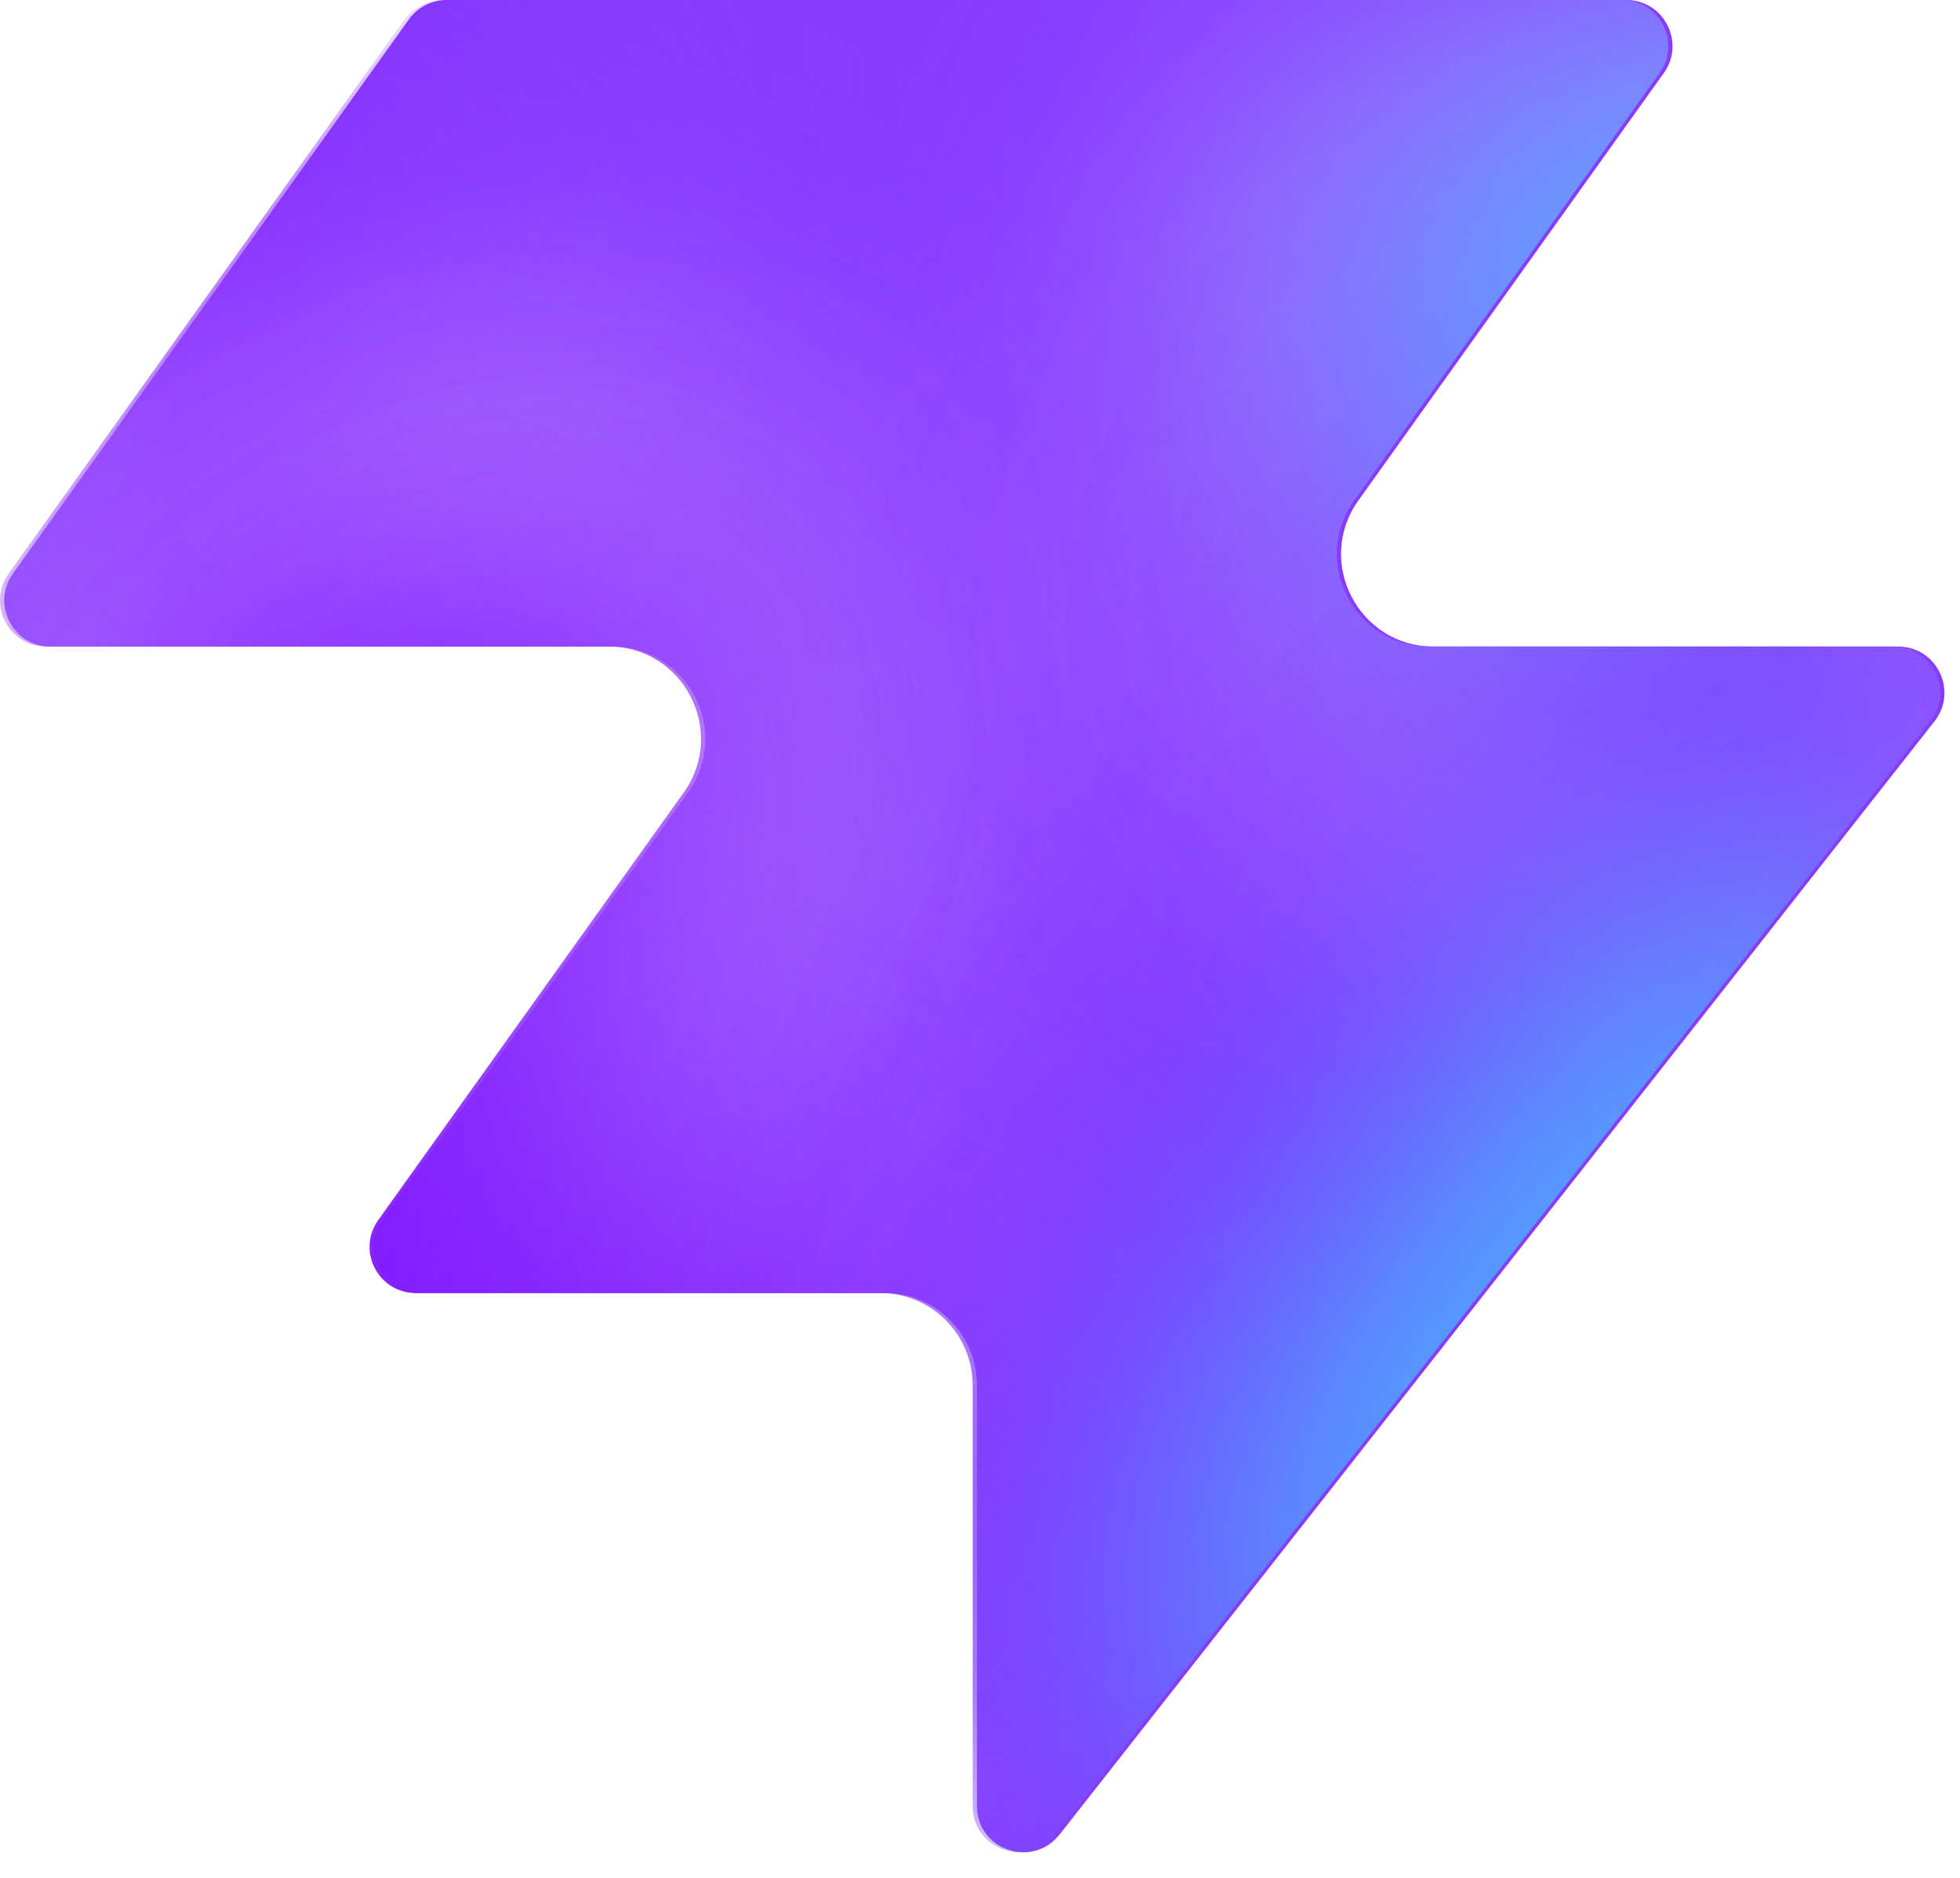
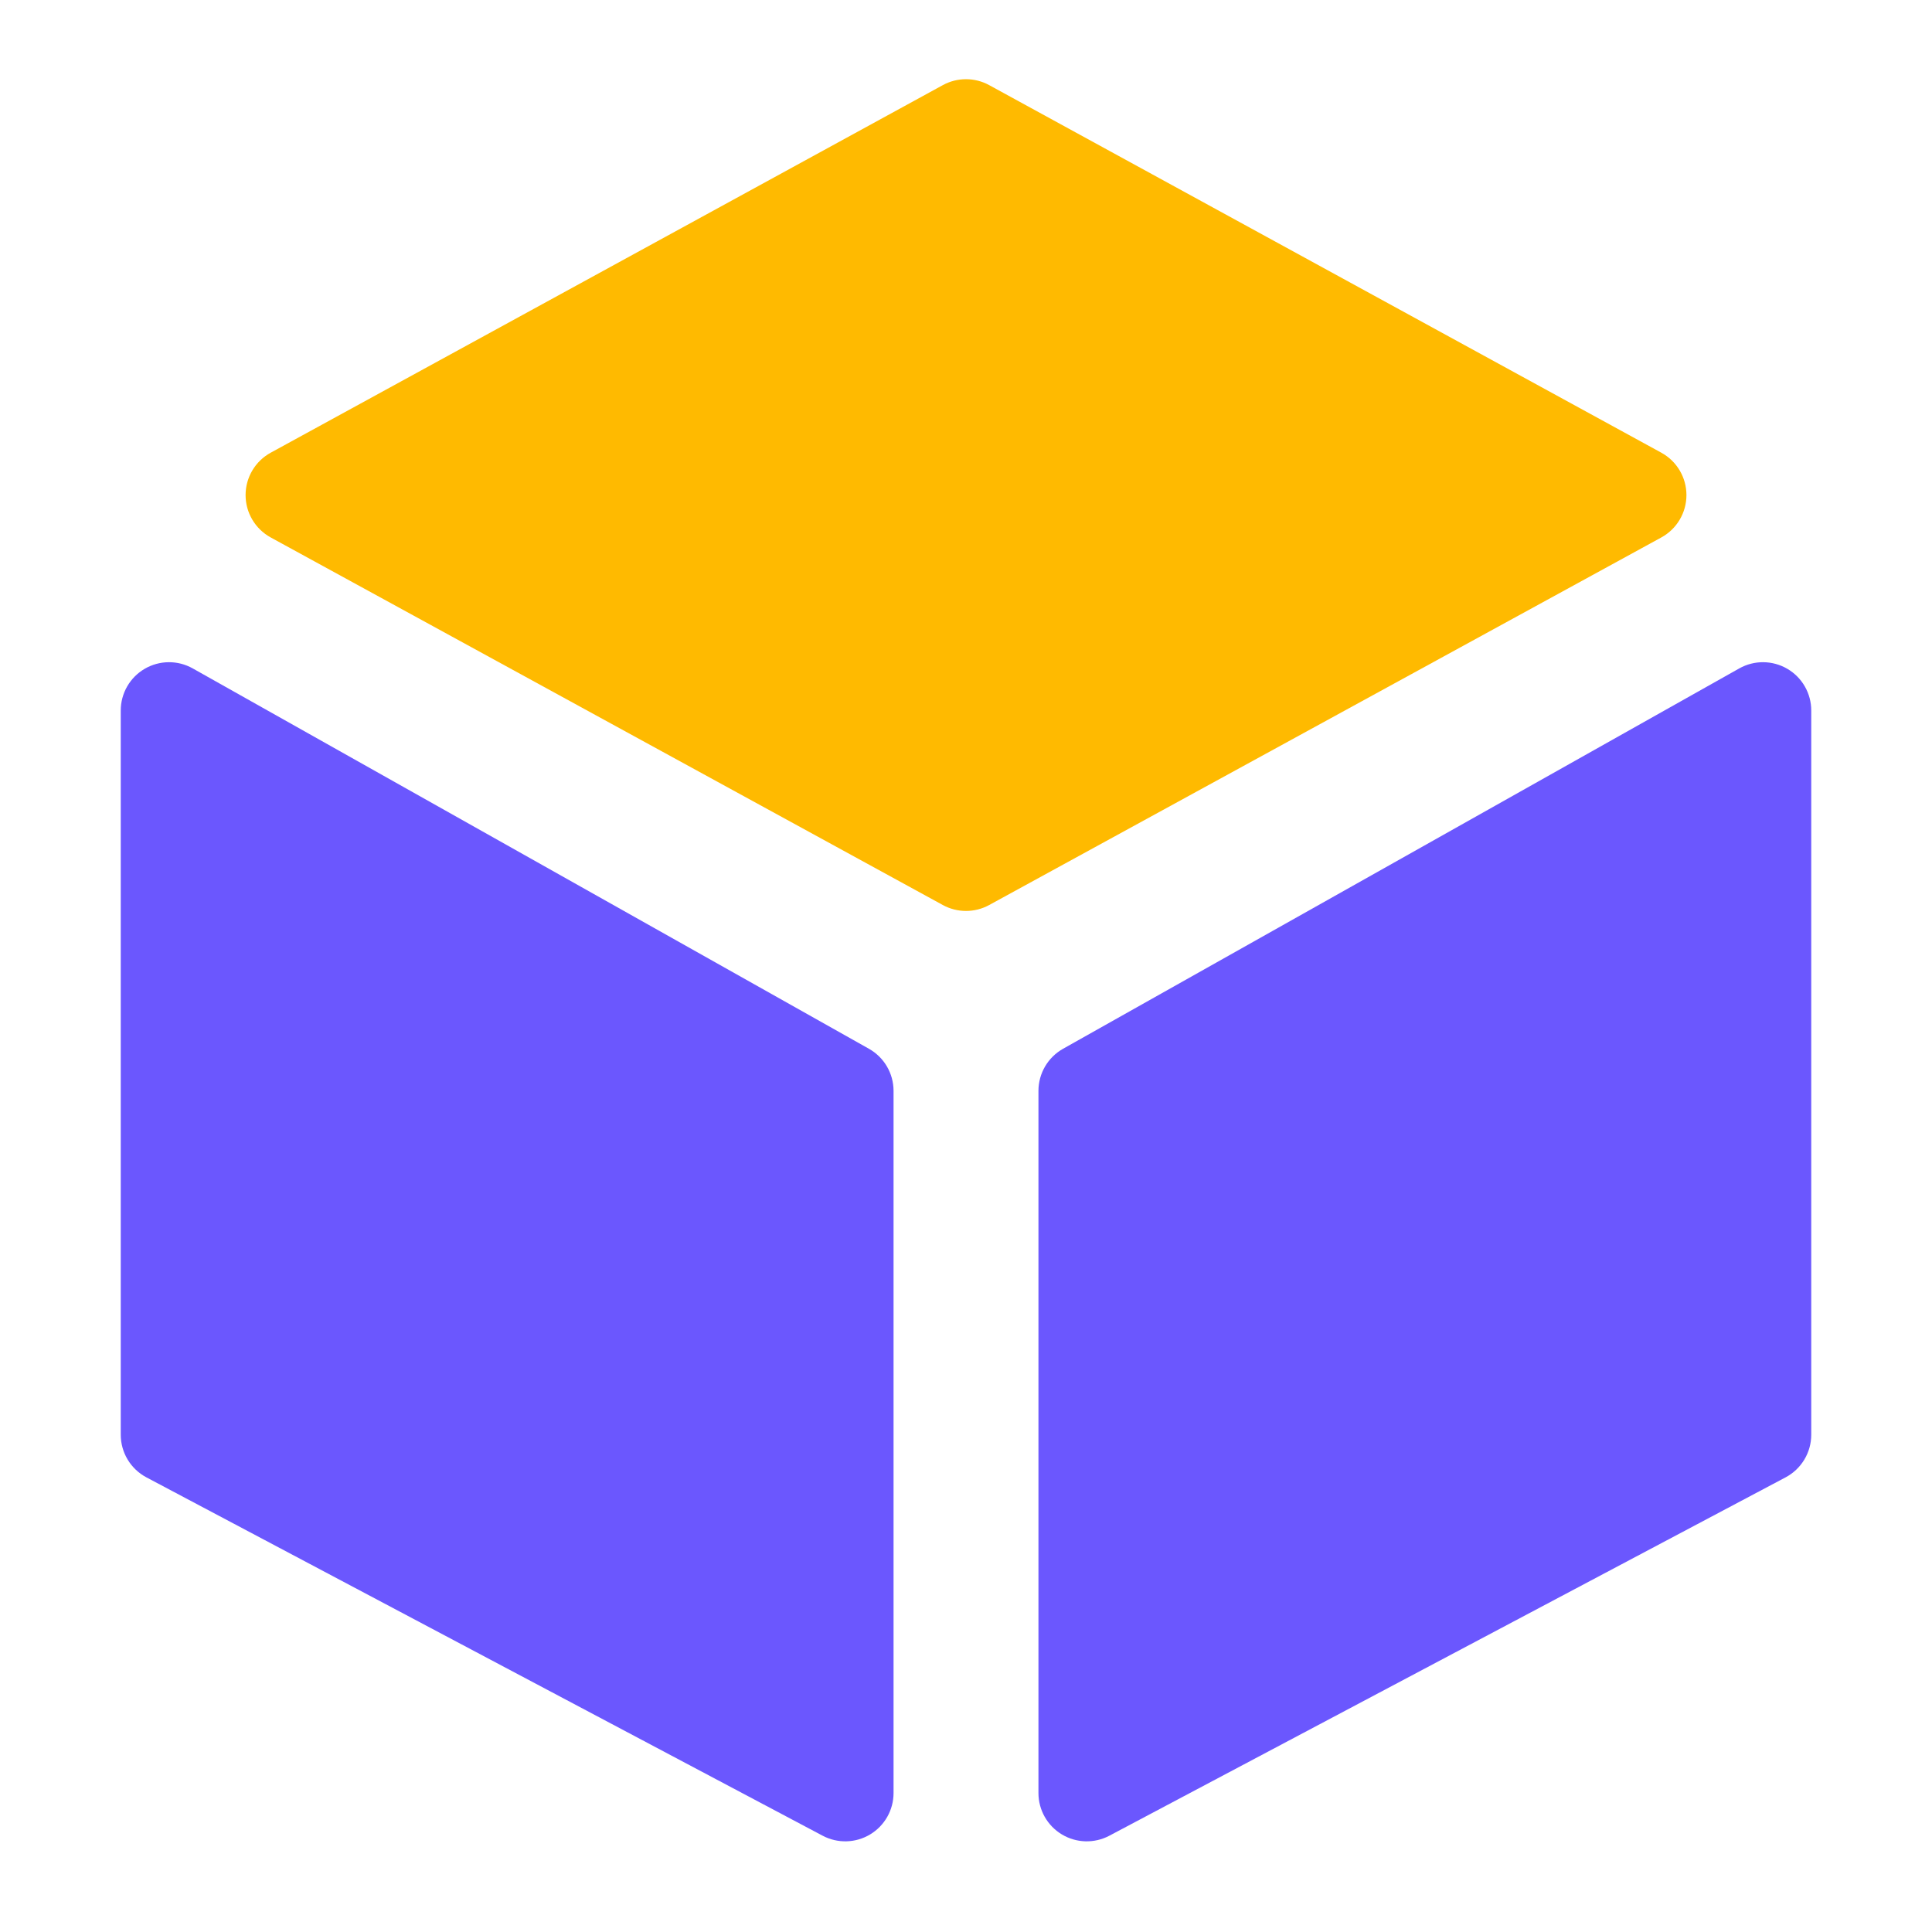
- <svg xmlns="http://www.w3.org/2000/svg" width="48" height="46" fill="none" viewBox="0 0 48 46">
-   <path fill="#863bff" d="M25.946 44.938c-.664.845-2.021.375-2.021-.698V33.937a2.26 2.26 0 0 0-2.262-2.262H10.287c-.92 0-1.456-1.04-.92-1.788l7.48-10.471c1.07-1.497 0-3.578-1.842-3.578H1.237c-.92 0-1.456-1.04-.92-1.788L10.013.474c.214-.297.556-.474.92-.474h28.894c.92 0 1.456 1.04.92 1.788l-7.48 10.471c-1.07 1.498 0 3.579 1.842 3.579h11.377c.943 0 1.473 1.088.89 1.83L25.947 44.94z" style="fill:#863bff;fill:color(display-p3 .525 .23 1);fill-opacity:1" />
-   <mask id="a" width="48" height="46" x="0" y="0" maskUnits="userSpaceOnUse" style="mask-type:alpha">
-     <path fill="#000" d="M25.842 44.938c-.664.844-2.021.375-2.021-.698V33.937a2.26 2.26 0 0 0-2.262-2.262H10.183c-.92 0-1.456-1.04-.92-1.788l7.48-10.471c1.07-1.498 0-3.579-1.842-3.579H1.133c-.92 0-1.456-1.04-.92-1.787L9.91.473c.214-.297.556-.474.92-.474h28.894c.92 0 1.456 1.04.92 1.788l-7.48 10.471c-1.07 1.498 0 3.578 1.842 3.578h11.377c.943 0 1.473 1.088.89 1.832L25.843 44.94z" style="fill:#000;fill-opacity:1" />
-   </mask>
-   <g mask="url(#a)">
-     <g filter="url(#b)">
-       <ellipse cx="5.508" cy="14.704" fill="#ede6ff" rx="5.508" ry="14.704" style="fill:#ede6ff;fill:color(display-p3 .927 .903 1);fill-opacity:1" transform="matrix(.00324 1 1 -.00324 -4.47 31.516)" />
-     </g>
-     <g filter="url(#c)">
-       <ellipse cx="10.399" cy="29.851" fill="#ede6ff" rx="10.399" ry="29.851" style="fill:#ede6ff;fill:color(display-p3 .927 .903 1);fill-opacity:1" transform="matrix(.00324 1 1 -.00324 -39.328 7.883)" />
-     </g>
-     <g filter="url(#d)">
-       <ellipse cx="5.508" cy="30.487" fill="#7e14ff" rx="5.508" ry="30.487" style="fill:#7e14ff;fill:color(display-p3 .492 .077 1);fill-opacity:1" transform="rotate(89.814 -25.913 -14.639)scale(1 -1)" />
-     </g>
-     <g filter="url(#e)">
-       <ellipse cx="5.508" cy="30.599" fill="#7e14ff" rx="5.508" ry="30.599" style="fill:#7e14ff;fill:color(display-p3 .492 .077 1);fill-opacity:1" transform="rotate(89.814 -32.644 -3.334)scale(1 -1)" />
-     </g>
-     <g filter="url(#f)">
-       <ellipse cx="5.508" cy="30.599" fill="#7e14ff" rx="5.508" ry="30.599" style="fill:#7e14ff;fill:color(display-p3 .492 .077 1);fill-opacity:1" transform="matrix(.00324 1 1 -.00324 -34.34 30.47)" />
-     </g>
-     <g filter="url(#g)">
-       <ellipse cx="14.072" cy="22.078" fill="#ede6ff" rx="14.072" ry="22.078" style="fill:#ede6ff;fill:color(display-p3 .927 .903 1);fill-opacity:1" transform="rotate(93.35 24.506 48.493)scale(-1 1)" />
-     </g>
-     <g filter="url(#h)">
-       <ellipse cx="3.47" cy="21.501" fill="#7e14ff" rx="3.47" ry="21.501" style="fill:#7e14ff;fill:color(display-p3 .492 .077 1);fill-opacity:1" transform="rotate(89.009 28.708 47.59)scale(-1 1)" />
-     </g>
-     <g filter="url(#i)">
-       <ellipse cx="3.47" cy="21.501" fill="#7e14ff" rx="3.47" ry="21.501" style="fill:#7e14ff;fill:color(display-p3 .492 .077 1);fill-opacity:1" transform="rotate(89.009 28.708 47.59)scale(-1 1)" />
-     </g>
-     <g filter="url(#j)">
-       <ellipse cx=".387" cy="8.972" fill="#7e14ff" rx="4.407" ry="29.108" style="fill:#7e14ff;fill:color(display-p3 .492 .077 1);fill-opacity:1" transform="rotate(39.51 .387 8.972)" />
-     </g>
-     <g filter="url(#k)">
-       <ellipse cx="47.523" cy="-6.092" fill="#7e14ff" rx="4.407" ry="29.108" style="fill:#7e14ff;fill:color(display-p3 .492 .077 1);fill-opacity:1" transform="rotate(37.892 47.523 -6.092)" />
-     </g>
-     <g filter="url(#l)">
-       <ellipse cx="41.412" cy="6.333" fill="#47bfff" rx="5.971" ry="9.665" style="fill:#47bfff;fill:color(display-p3 .28 .748 1);fill-opacity:1" transform="rotate(37.892 41.412 6.333)" />
-     </g>
-     <g filter="url(#m)">
-       <ellipse cx="-1.879" cy="38.332" fill="#7e14ff" rx="4.407" ry="29.108" style="fill:#7e14ff;fill:color(display-p3 .492 .077 1);fill-opacity:1" transform="rotate(37.892 -1.88 38.332)" />
-     </g>
-     <g filter="url(#n)">
-       <ellipse cx="-1.879" cy="38.332" fill="#7e14ff" rx="4.407" ry="29.108" style="fill:#7e14ff;fill:color(display-p3 .492 .077 1);fill-opacity:1" transform="rotate(37.892 -1.88 38.332)" />
-     </g>
-     <g filter="url(#o)">
-       <ellipse cx="35.651" cy="29.907" fill="#7e14ff" rx="4.407" ry="29.108" style="fill:#7e14ff;fill:color(display-p3 .492 .077 1);fill-opacity:1" transform="rotate(37.892 35.651 29.907)" />
-     </g>
-     <g filter="url(#p)">
-       <ellipse cx="38.418" cy="32.4" fill="#47bfff" rx="5.971" ry="15.297" style="fill:#47bfff;fill:color(display-p3 .28 .748 1);fill-opacity:1" transform="rotate(37.892 38.418 32.4)" />
-     </g>
-   </g>
-   <defs>
-     <filter id="b" width="60.045" height="41.654" x="-19.77" y="16.149" color-interpolation-filters="sRGB" filterUnits="userSpaceOnUse">
-       <feFlood flood-opacity="0" result="BackgroundImageFix" />
-       <feBlend in="SourceGraphic" in2="BackgroundImageFix" result="shape" />
-       <feGaussianBlur result="effect1_foregroundBlur_2002_17158" stdDeviation="7.659" />
-     </filter>
-     <filter id="c" width="90.34" height="51.437" x="-54.613" y="-7.533" color-interpolation-filters="sRGB" filterUnits="userSpaceOnUse">
-       <feFlood flood-opacity="0" result="BackgroundImageFix" />
-       <feBlend in="SourceGraphic" in2="BackgroundImageFix" result="shape" />
-       <feGaussianBlur result="effect1_foregroundBlur_2002_17158" stdDeviation="7.659" />
-     </filter>
-     <filter id="d" width="79.355" height="29.4" x="-49.64" y="2.03" color-interpolation-filters="sRGB" filterUnits="userSpaceOnUse">
-       <feFlood flood-opacity="0" result="BackgroundImageFix" />
-       <feBlend in="SourceGraphic" in2="BackgroundImageFix" result="shape" />
-       <feGaussianBlur result="effect1_foregroundBlur_2002_17158" stdDeviation="4.596" />
-     </filter>
-     <filter id="e" width="79.579" height="29.4" x="-45.045" y="20.029" color-interpolation-filters="sRGB" filterUnits="userSpaceOnUse">
-       <feFlood flood-opacity="0" result="BackgroundImageFix" />
-       <feBlend in="SourceGraphic" in2="BackgroundImageFix" result="shape" />
-       <feGaussianBlur result="effect1_foregroundBlur_2002_17158" stdDeviation="4.596" />
-     </filter>
-     <filter id="f" width="79.579" height="29.4" x="-43.513" y="21.178" color-interpolation-filters="sRGB" filterUnits="userSpaceOnUse">
-       <feFlood flood-opacity="0" result="BackgroundImageFix" />
-       <feBlend in="SourceGraphic" in2="BackgroundImageFix" result="shape" />
-       <feGaussianBlur result="effect1_foregroundBlur_2002_17158" stdDeviation="4.596" />
-     </filter>
-     <filter id="g" width="74.749" height="58.852" x="15.756" y="-17.901" color-interpolation-filters="sRGB" filterUnits="userSpaceOnUse">
-       <feFlood flood-opacity="0" result="BackgroundImageFix" />
-       <feBlend in="SourceGraphic" in2="BackgroundImageFix" result="shape" />
-       <feGaussianBlur result="effect1_foregroundBlur_2002_17158" stdDeviation="7.659" />
-     </filter>
-     <filter id="h" width="61.377" height="25.362" x="23.548" y="2.284" color-interpolation-filters="sRGB" filterUnits="userSpaceOnUse">
-       <feFlood flood-opacity="0" result="BackgroundImageFix" />
-       <feBlend in="SourceGraphic" in2="BackgroundImageFix" result="shape" />
-       <feGaussianBlur result="effect1_foregroundBlur_2002_17158" stdDeviation="4.596" />
-     </filter>
-     <filter id="i" width="61.377" height="25.362" x="23.548" y="2.284" color-interpolation-filters="sRGB" filterUnits="userSpaceOnUse">
-       <feFlood flood-opacity="0" result="BackgroundImageFix" />
-       <feBlend in="SourceGraphic" in2="BackgroundImageFix" result="shape" />
-       <feGaussianBlur result="effect1_foregroundBlur_2002_17158" stdDeviation="4.596" />
-     </filter>
-     <filter id="j" width="56.045" height="63.649" x="-27.636" y="-22.853" color-interpolation-filters="sRGB" filterUnits="userSpaceOnUse">
-       <feFlood flood-opacity="0" result="BackgroundImageFix" />
-       <feBlend in="SourceGraphic" in2="BackgroundImageFix" result="shape" />
-       <feGaussianBlur result="effect1_foregroundBlur_2002_17158" stdDeviation="4.596" />
-     </filter>
-     <filter id="k" width="54.814" height="64.646" x="20.116" y="-38.415" color-interpolation-filters="sRGB" filterUnits="userSpaceOnUse">
-       <feFlood flood-opacity="0" result="BackgroundImageFix" />
-       <feBlend in="SourceGraphic" in2="BackgroundImageFix" result="shape" />
-       <feGaussianBlur result="effect1_foregroundBlur_2002_17158" stdDeviation="4.596" />
-     </filter>
-     <filter id="l" width="33.541" height="35.313" x="24.641" y="-11.323" color-interpolation-filters="sRGB" filterUnits="userSpaceOnUse">
-       <feFlood flood-opacity="0" result="BackgroundImageFix" />
-       <feBlend in="SourceGraphic" in2="BackgroundImageFix" result="shape" />
-       <feGaussianBlur result="effect1_foregroundBlur_2002_17158" stdDeviation="4.596" />
-     </filter>
-     <filter id="m" width="54.814" height="64.646" x="-29.286" y="6.009" color-interpolation-filters="sRGB" filterUnits="userSpaceOnUse">
-       <feFlood flood-opacity="0" result="BackgroundImageFix" />
-       <feBlend in="SourceGraphic" in2="BackgroundImageFix" result="shape" />
-       <feGaussianBlur result="effect1_foregroundBlur_2002_17158" stdDeviation="4.596" />
-     </filter>
-     <filter id="n" width="54.814" height="64.646" x="-29.286" y="6.009" color-interpolation-filters="sRGB" filterUnits="userSpaceOnUse">
-       <feFlood flood-opacity="0" result="BackgroundImageFix" />
-       <feBlend in="SourceGraphic" in2="BackgroundImageFix" result="shape" />
-       <feGaussianBlur result="effect1_foregroundBlur_2002_17158" stdDeviation="4.596" />
-     </filter>
-     <filter id="o" width="54.814" height="64.646" x="8.244" y="-2.416" color-interpolation-filters="sRGB" filterUnits="userSpaceOnUse">
-       <feFlood flood-opacity="0" result="BackgroundImageFix" />
-       <feBlend in="SourceGraphic" in2="BackgroundImageFix" result="shape" />
-       <feGaussianBlur result="effect1_foregroundBlur_2002_17158" stdDeviation="4.596" />
-     </filter>
-     <filter id="p" width="39.409" height="43.623" x="18.713" y="10.588" color-interpolation-filters="sRGB" filterUnits="userSpaceOnUse">
-       <feFlood flood-opacity="0" result="BackgroundImageFix" />
-       <feBlend in="SourceGraphic" in2="BackgroundImageFix" result="shape" />
-       <feGaussianBlur result="effect1_foregroundBlur_2002_17158" stdDeviation="4.596" />
-     </filter>
-   </defs>
+ <svg xmlns="http://www.w3.org/2000/svg" t="1786598381647" class="icon" viewBox="0 0 1024 1024" version="1.1" p-id="2013" width="256" height="256">
+   <path d="M102.144 354.266l358.4 201.6A25.6 25.6 0 0 1 473.6 578.176v372.173a25.6 25.6 0 0 1-37.581 22.618l-358.4-189.926A25.6 25.6 0 0 1 64 760.422V376.576a25.6 25.6 0 0 1 38.144-22.31zM921.856 354.266l-358.4 201.6A25.6 25.6 0 0 0 550.4 578.176v372.173a25.6 25.6 0 0 0 37.581 22.618l358.4-189.926A25.6 25.6 0 0 0 960 760.422V376.576a25.6 25.6 0 0 0-38.144-22.31z" fill="#6B57FE" p-id="2014" />
+   <path d="M524.288 45.12l356.237 194.816a25.6 25.6 0 0 1 0 44.928L524.288 479.68a25.6 25.6 0 0 1-24.576 0L143.488 284.864a25.6 25.6 0 0 1 0-44.928L499.712 45.12a25.6 25.6 0 0 1 24.576 0z" fill="#FFBA00" p-id="2015" />
</svg>
